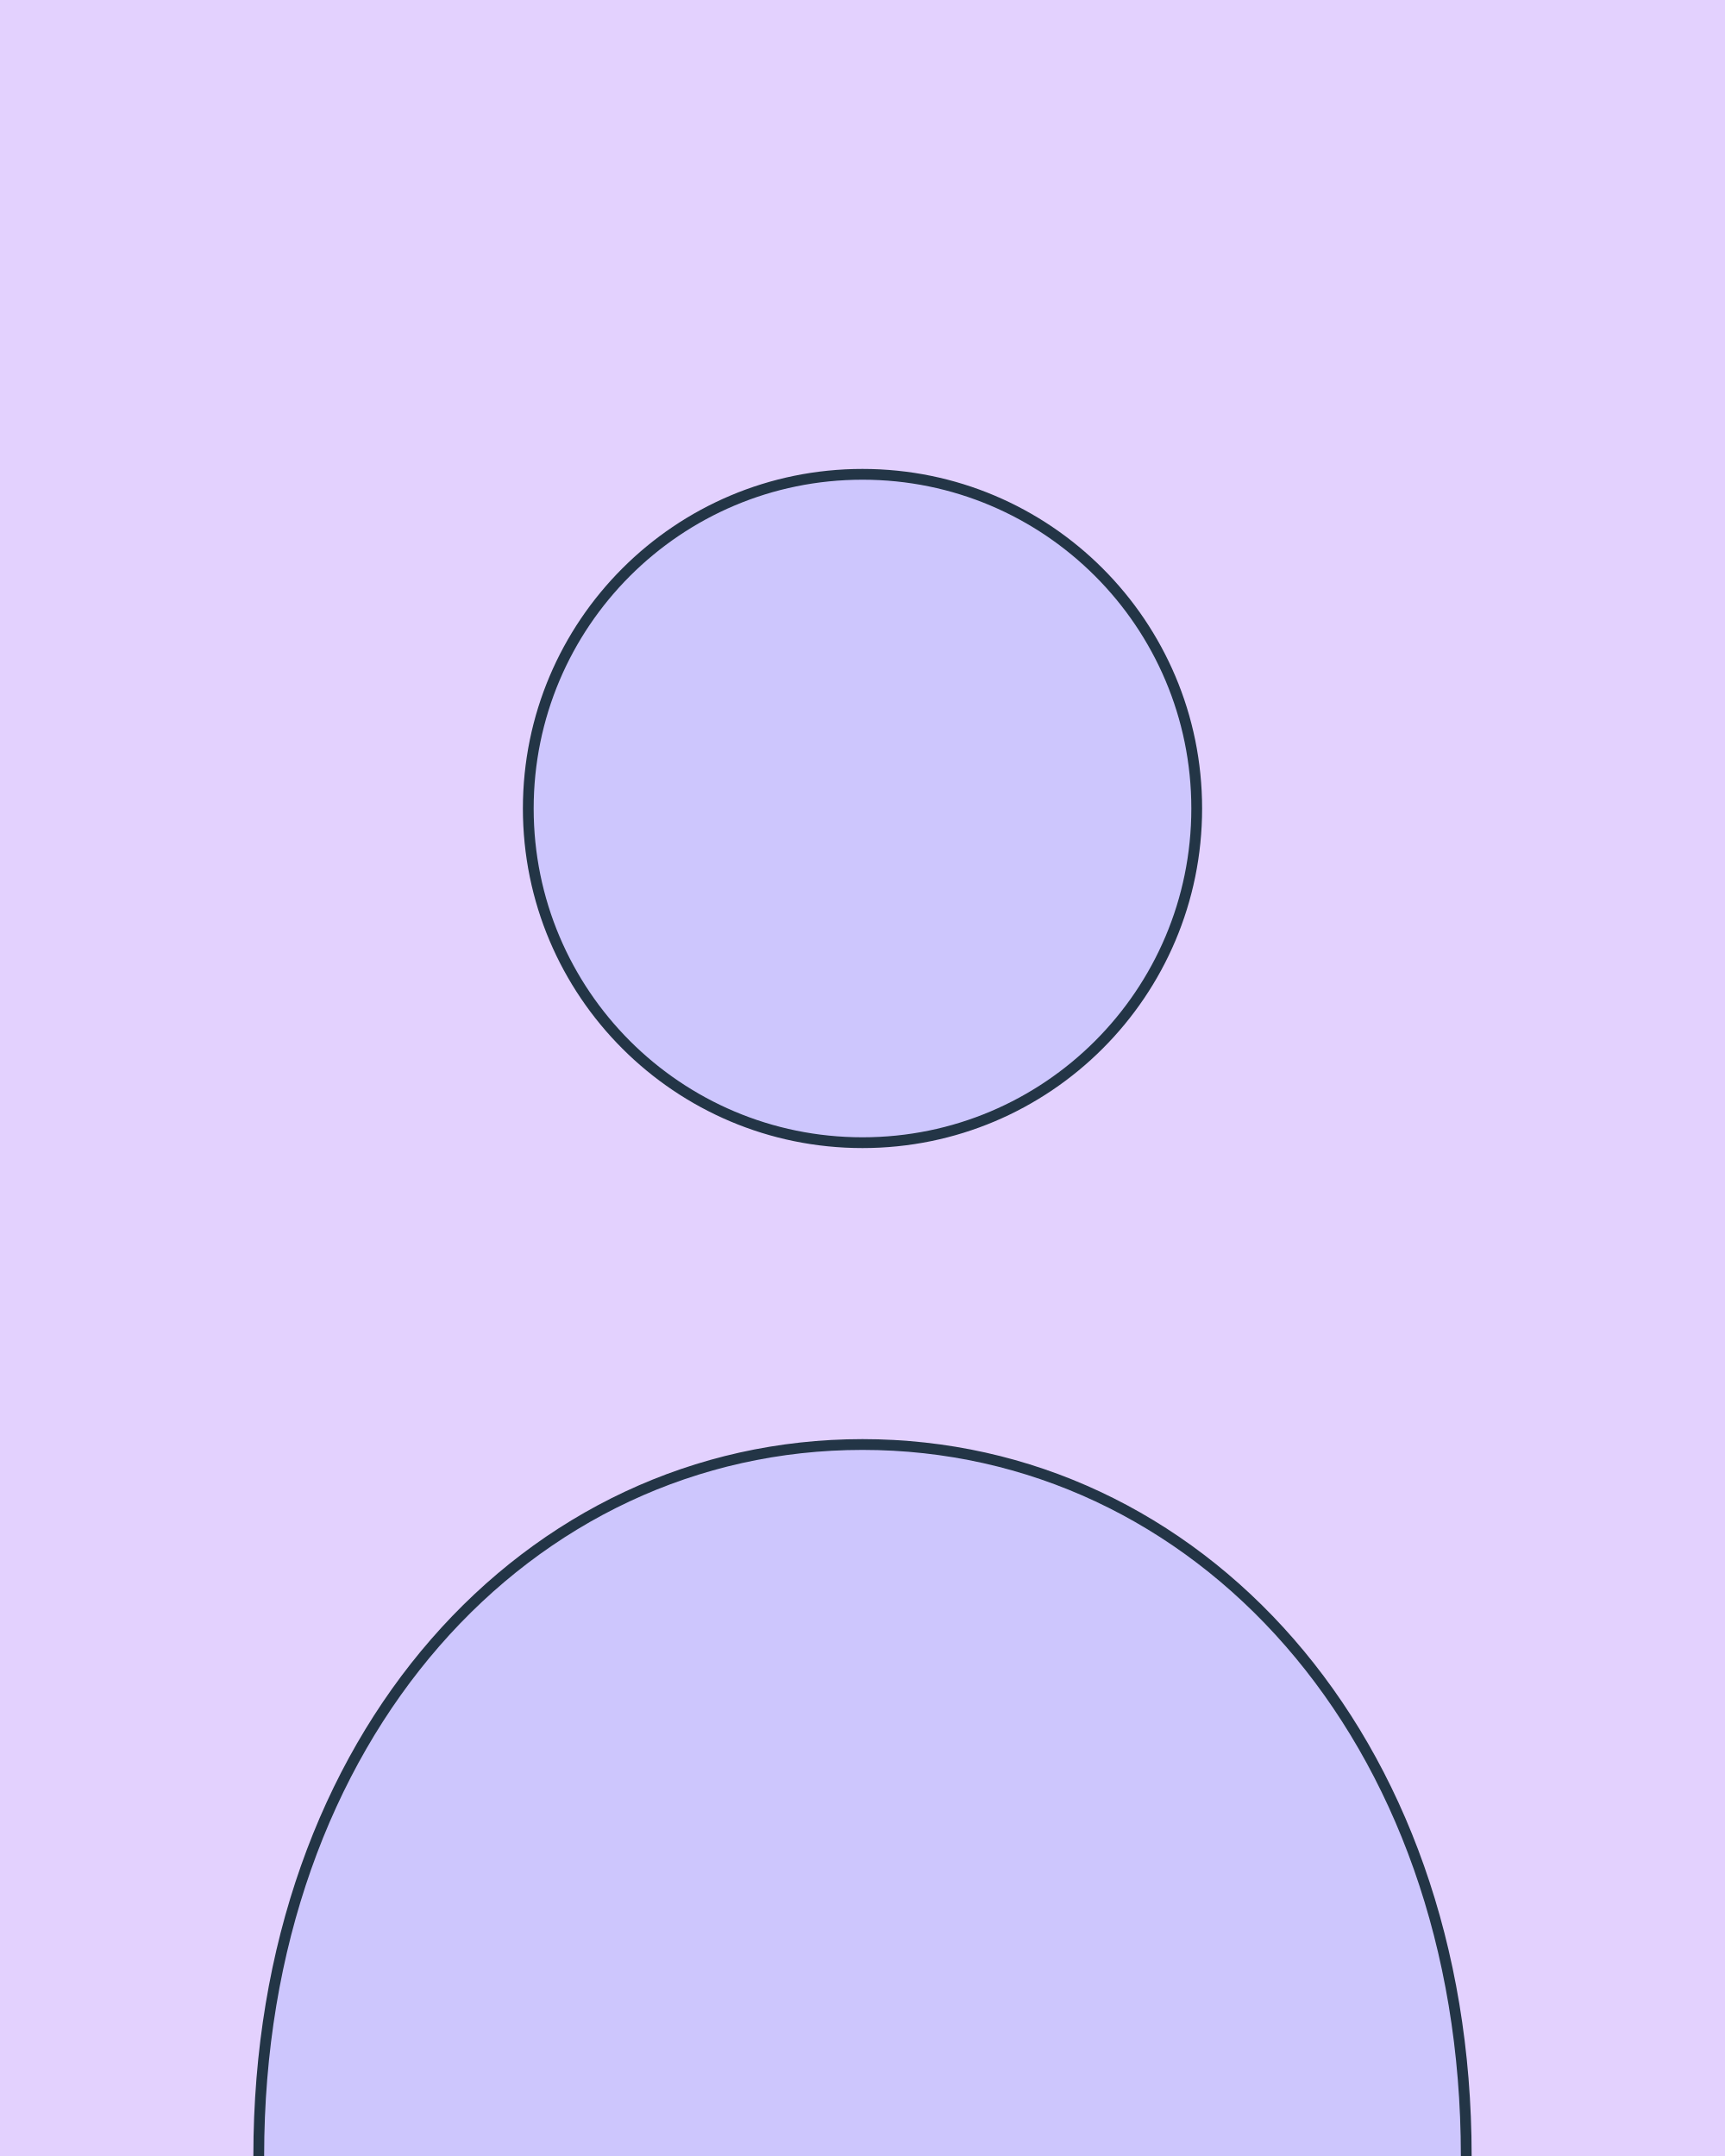
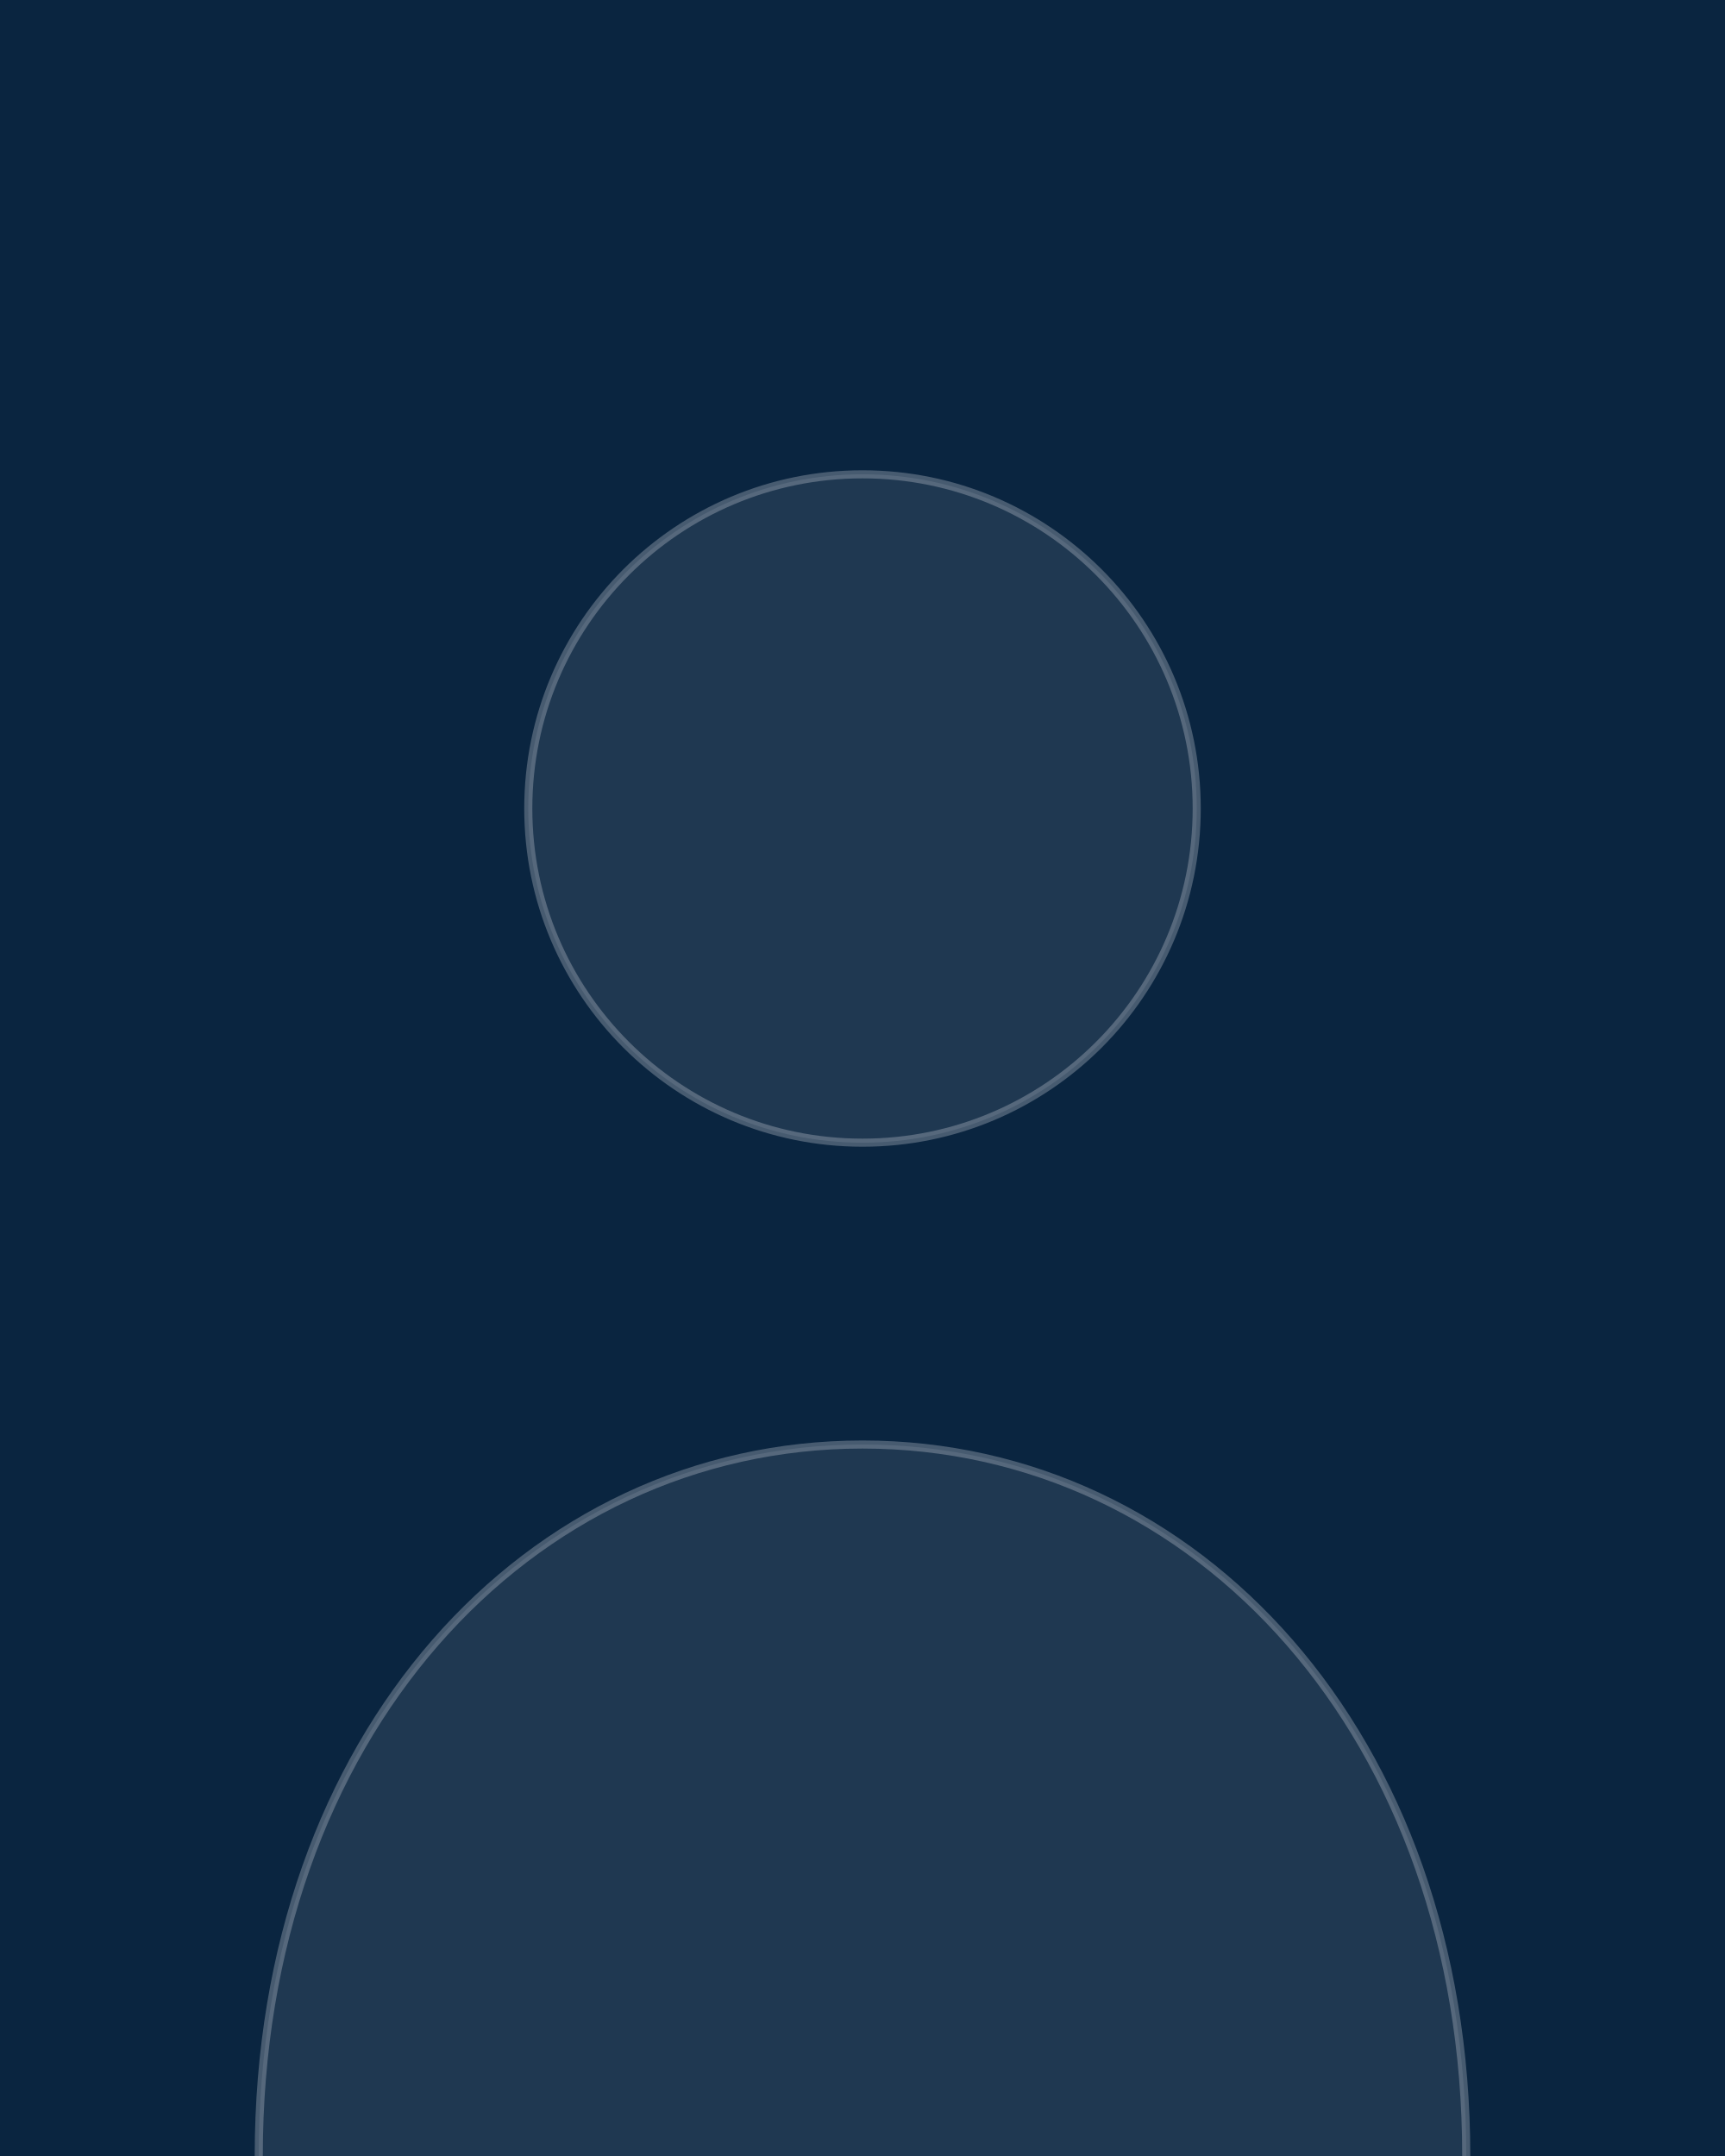
<svg xmlns="http://www.w3.org/2000/svg" viewBox="0 0 320 400" width="320" height="400">
-   <rect width="320" height="400" fill="#E3D1FE" />
-   <circle cx="160" cy="150" r="62" fill="#CDC6FD" stroke="#233546" stroke-width="2" />
-   <path d="M48 400c0-78 50-132 112-132s112 54 112 132" fill="#CDC6FD" stroke="#233546" stroke-width="2" />
+   <rect width="320" height="400" fill="#0A2540" />
+   <circle cx="160" cy="150" r="62" fill="#E5E7EB" fill-opacity=".1" stroke="#E5E7EB" stroke-opacity=".28" stroke-width="1.5" />
+   <path d="M48 400c0-78 50-132 112-132s112 54 112 132" fill="#E5E7EB" fill-opacity=".1" stroke="#E5E7EB" stroke-opacity=".28" stroke-width="1.5" />
</svg>
